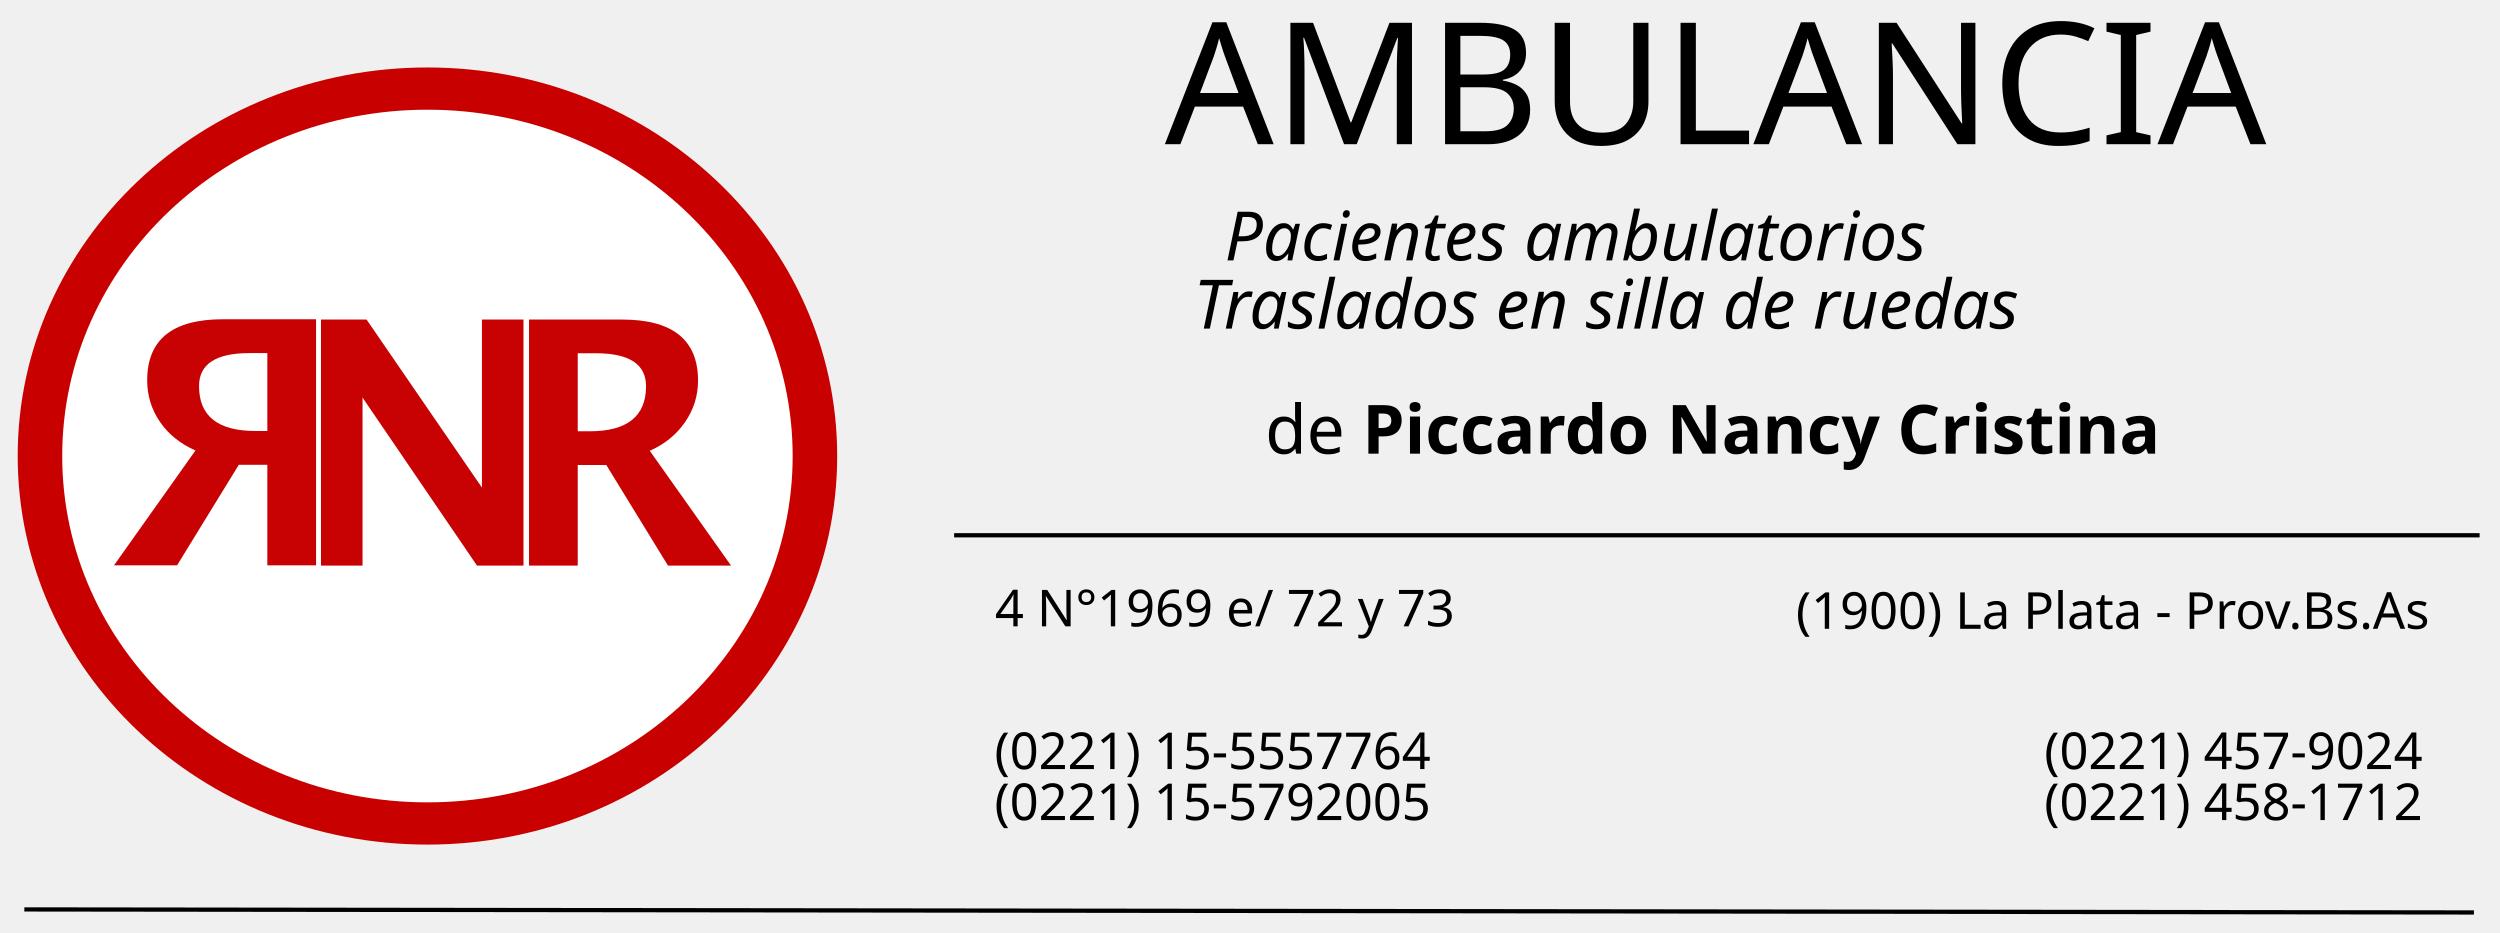
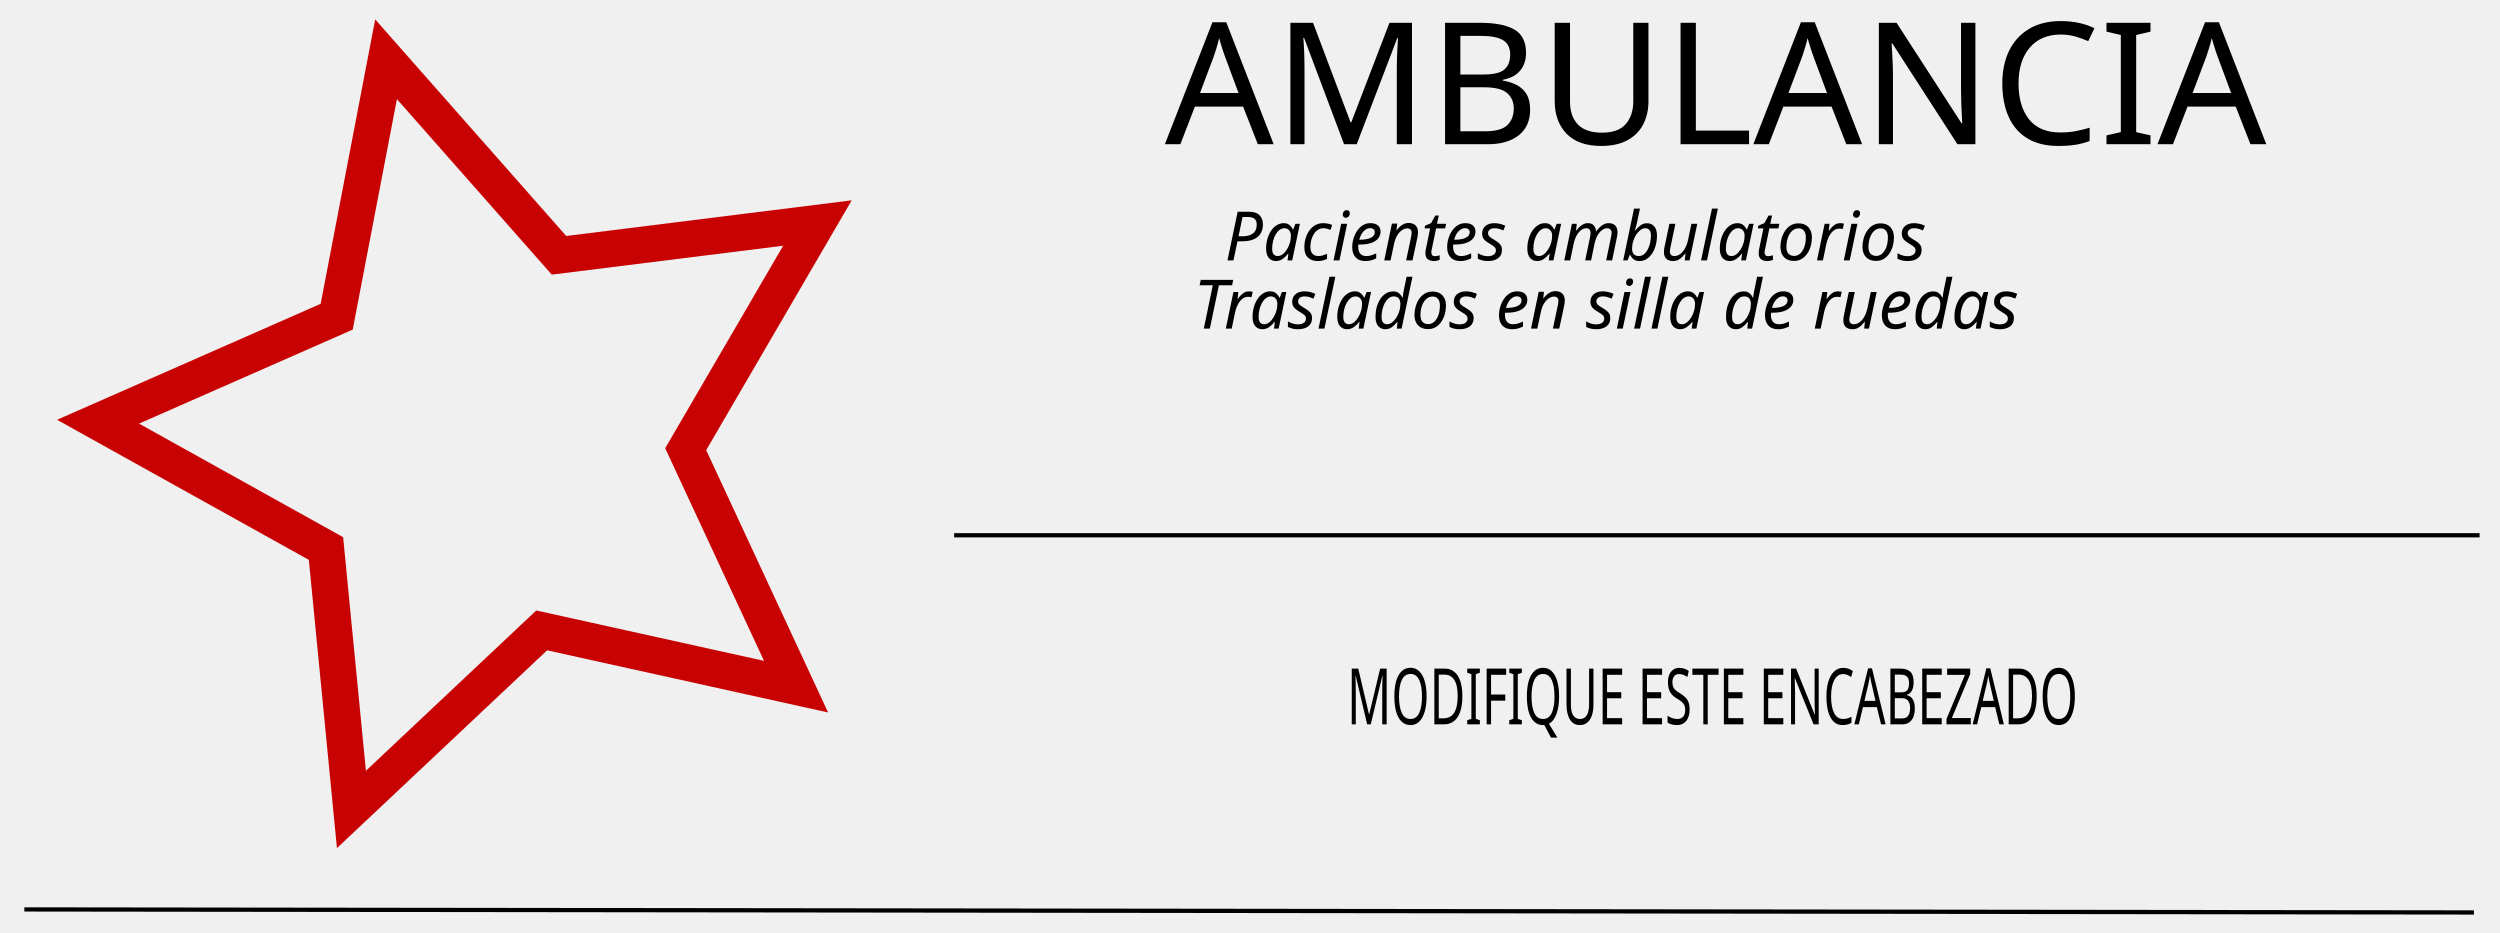
<svg xmlns="http://www.w3.org/2000/svg" width="683.905" height="255.195" id="svg2" version="1.1">
  <defs id="defs4" />
  <g id="layer1" transform="translate(-31.39115,-21.13209)">
    <text xml:space="preserve" style="font-size:40px;font-style:normal;font-weight:normal;line-height:100%;letter-spacing:0px;word-spacing:0px;fill:#000000;fill-opacity:1;stroke:none;font-family:Sans" x="116.168" y="163.257" id="text3771" transform="translate(0,308.2677)">
      <tspan id="tspan3773" x="116.168" y="163.257" />
    </text>
    <text xml:space="preserve" style="font-size:72px;font-style:normal;font-weight:normal;line-height:100%;letter-spacing:0px;word-spacing:0px;fill:#000000;fill-opacity:1;stroke:none;font-family:Sans" x="126.269" y="191.541" id="text3775" transform="translate(0,308.2677)">
      <tspan id="tspan3777" x="126.269" y="191.541" />
    </text>
    <g id="g4111" transform="matrix(1.153951,0,0,1.162888,-18.82484,-45.97932)">
-       <g transform="matrix(0.9683666,0,0,0.9654182,28.79329,32.40693)" id="g4071">
-         <path style="fill:#ffffff;fill-opacity:1;stroke:#c80000;stroke-width:18;stroke-miterlimit:4;stroke-opacity:1;stroke-dasharray:none;marker-start:none" id="path2987" d="m 429.497,326.648 c 0,86.51 -70.13,156.64 -156.64,156.64 -86.51,0 -156.64,-70.13 -156.64,-156.64 0,-86.51 70.13,-156.64 156.64,-156.64 86.51,0 156.64,70.13 156.64,156.64 z" transform="matrix(0.6055892,0,0,0.571602,-45.3938,-49.38127)" />
-         <path style="font-size:72px;font-style:normal;font-weight:bold;line-height:100%;letter-spacing:0px;word-spacing:0px;opacity:0.99;fill:#c80000;fill-opacity:1;stroke:none;font-family:Sans;-inkscape-font-specification:Sans Bold" d="m 69.785,104.003 c -12.375,6e-5 -18.549,4.961 -18.549,14.873 4.7e-5,3.7 1.034,7.103 3.146,10.155 2.085,3.025 4.994,5.33 8.671,6.95 l -19.939,27.981 15.439,0 15.11,-24.488 6.988,0 0,24.488 11.927,0 0,-59.96 -22.793,0 z m 24,0.072 0,59.96 10.171,0 0,-40.946 28.024,40.946 11.378,0 0,-59.96 -10.171,0 0,40.946 -28.244,-40.946 -11.158,0 z m 50.927,0 0,59.96 11.927,0 0,-24.524 6.988,0 15.11,24.524 15.439,0 -19.902,-27.981 c 3.677,-1.621 6.549,-3.961 8.634,-6.986 2.113,-3.052 3.183,-6.419 3.183,-10.119 -6e-5,-9.912 -6.21,-14.873 -18.585,-14.873 l -22.793,0 z m -68.451,8.175 4.39,0 0,18.978 -2.927,0 c -9.192,4e-5 -13.793,-3.628 -13.793,-10.948 3.5e-5,-5.348 4.125,-8.031 12.329,-8.031 z m 80.378,0.036 4.427,0 c 8.204,6e-5 12.293,2.683 12.293,8.031 -4e-5,7.319 -4.601,10.984 -13.793,10.984 l -2.927,0 0,-19.014 z" id="text3779" />
-       </g>
      <text transform="scale(1.0053,0.9947276)" id="text4027" y="92.125" x="317.979" style="font-size:40.212px;font-style:normal;font-weight:normal;line-height:100%;letter-spacing:0px;word-spacing:0px;fill:#000000;fill-opacity:1;stroke:none;font-family:Sans" xml:space="preserve">
        <tspan style="font-style:normal;font-variant:normal;font-weight:normal;font-stretch:normal;font-family:Sans;-inkscape-font-specification:Sans" y="92.125" x="317.979" id="tspan4029">AMBULANCIA</tspan>
      </text>
      <text transform="scale(0.9975352,1.002471)" id="text4031" y="118.671" x="450.718" style="font-size:27.931px;font-style:normal;font-weight:normal;text-align:center;line-height:100%;letter-spacing:0px;word-spacing:0px;text-anchor:middle;fill:#000000;fill-opacity:1;stroke:none;font-family:Sans" xml:space="preserve">
        <tspan style="font-size:16px;font-style:italic;font-variant:normal;font-weight:normal;font-stretch:normal;text-align:center;text-anchor:middle;font-family:Rochester;-inkscape-font-specification:Rochester Italic" y="118.671" x="450.718" id="tspan4033">Pacientes ambulatorios</tspan>
        <tspan id="tspan4037" style="font-size:16px;font-style:italic;font-variant:normal;font-weight:normal;font-stretch:normal;text-align:center;text-anchor:middle;font-family:Rochester;-inkscape-font-specification:Rochester Italic" y="134.671" x="450.718">Traslados en silla de ruedas</tspan>
      </text>
-       <text id="text4081" y="164.438" x="343.452" style="font-size:28px;font-style:normal;font-weight:normal;line-height:100%;letter-spacing:0px;word-spacing:0px;fill:#000000;fill-opacity:1;stroke:none;font-family:Sans" xml:space="preserve">
-         <tspan style="font-size:16px" y="164.438" x="343.452" id="tspan4083">de <tspan id="tspan4085" style="font-size:16px;font-weight:bold;-inkscape-font-specification:Sans Bold">Piccardo Nancy Cristina</tspan>
-         </tspan>
+       <path id="path4087" d="m 269.711,183.631 361.635,0" style="fill:none;stroke:#000000;stroke-width:1px;stroke-linecap:butt;stroke-linejoin:miter;stroke-opacity:1" />
+       <path id="path4109" d="M 49.286,271.648 630,272.362" style="fill:none;stroke:#000000;stroke-width:1px;stroke-linecap:butt;stroke-linejoin:miter;stroke-opacity:1" />
+       <path style="opacity:0.99;fill:#000000;fill-opacity:0;stroke:#c80000;stroke-width:11.862;stroke-miterlimit:4;stroke-opacity:1;stroke-dasharray:none" id="path3011" d="M 168.609,171.23 85.548,152.98 23.426,211.057 15.116,126.422 -59.316,85.287 18.609,51.23 34.73,-32.27 91.2,31.317 175.595,20.846 132.571,94.202 z" transform="matrix(0.726004,0,0,0.7252495,109.8232,95.05882)" />
+       <text xml:space="preserve" style="font-size:14.59px;font-style:normal;font-weight:normal;line-height:100%;letter-spacing:0px;word-spacing:0px;fill:#000000;fill-opacity:1;stroke:none;font-family:Sans" x="456.299" y="181.381" id="text3013" transform="scale(0.7951734,1.257587)">
+         <tspan id="tspan3015" x="456.299" y="181.381">MODIFIQUE ESTE ENCABEZADO</tspan>
      </text>
-       <path id="path4087" d="m 269.711,183.631 361.635,0" style="fill:none;stroke:#000000;stroke-width:1px;stroke-linecap:butt;stroke-linejoin:miter;stroke-opacity:1" />
-       <text id="text4089" y="205.048" x="279.385" style="font-size:12px;font-style:normal;font-weight:normal;line-height:100%;letter-spacing:0px;word-spacing:0px;fill:#000000;fill-opacity:1;stroke:none;font-family:Sans" xml:space="preserve">
-         <tspan y="205.048" x="279.385" id="tspan4091">4 N°1969 e/ 72 y 73</tspan>
-       </text>
-       <text id="text4093" y="205.628" x="469.279" style="font-size:12px;font-style:normal;font-weight:normal;line-height:100%;letter-spacing:0px;word-spacing:0px;fill:#000000;fill-opacity:1;stroke:none;font-family:Sans" xml:space="preserve">
-         <tspan y="205.628" x="469.279" id="tspan4095">(1900) La Plata - Prov.Bs.As</tspan>
-       </text>
-       <text id="text4097" y="238.628" x="279.279" style="font-size:12px;font-style:normal;font-weight:normal;line-height:100%;letter-spacing:0px;word-spacing:0px;fill:#000000;fill-opacity:1;stroke:none;font-family:Sans" xml:space="preserve">
-         <tspan y="238.628" x="279.279" id="tspan4099">(0221) 15-5557764</tspan>
-         <tspan id="tspan4101" y="250.628" x="279.279">(0221) 15-5792005</tspan>
-       </text>
-       <text id="text4103" y="238.628" x="528.149" style="font-size:12px;font-style:normal;font-weight:normal;line-height:100%;letter-spacing:0px;word-spacing:0px;fill:#000000;fill-opacity:1;stroke:none;font-family:Sans" xml:space="preserve">
-         <tspan y="238.628" x="528.149" id="tspan4105">(0221) 457-9024</tspan>
-         <tspan id="tspan4107" y="250.628" x="528.149">(0221) 458-1712</tspan>
-       </text>
-       <path id="path4109" d="M 49.286,271.648 630,272.362" style="fill:none;stroke:#000000;stroke-width:1px;stroke-linecap:butt;stroke-linejoin:miter;stroke-opacity:1" />
    </g>
  </g>
</svg>
